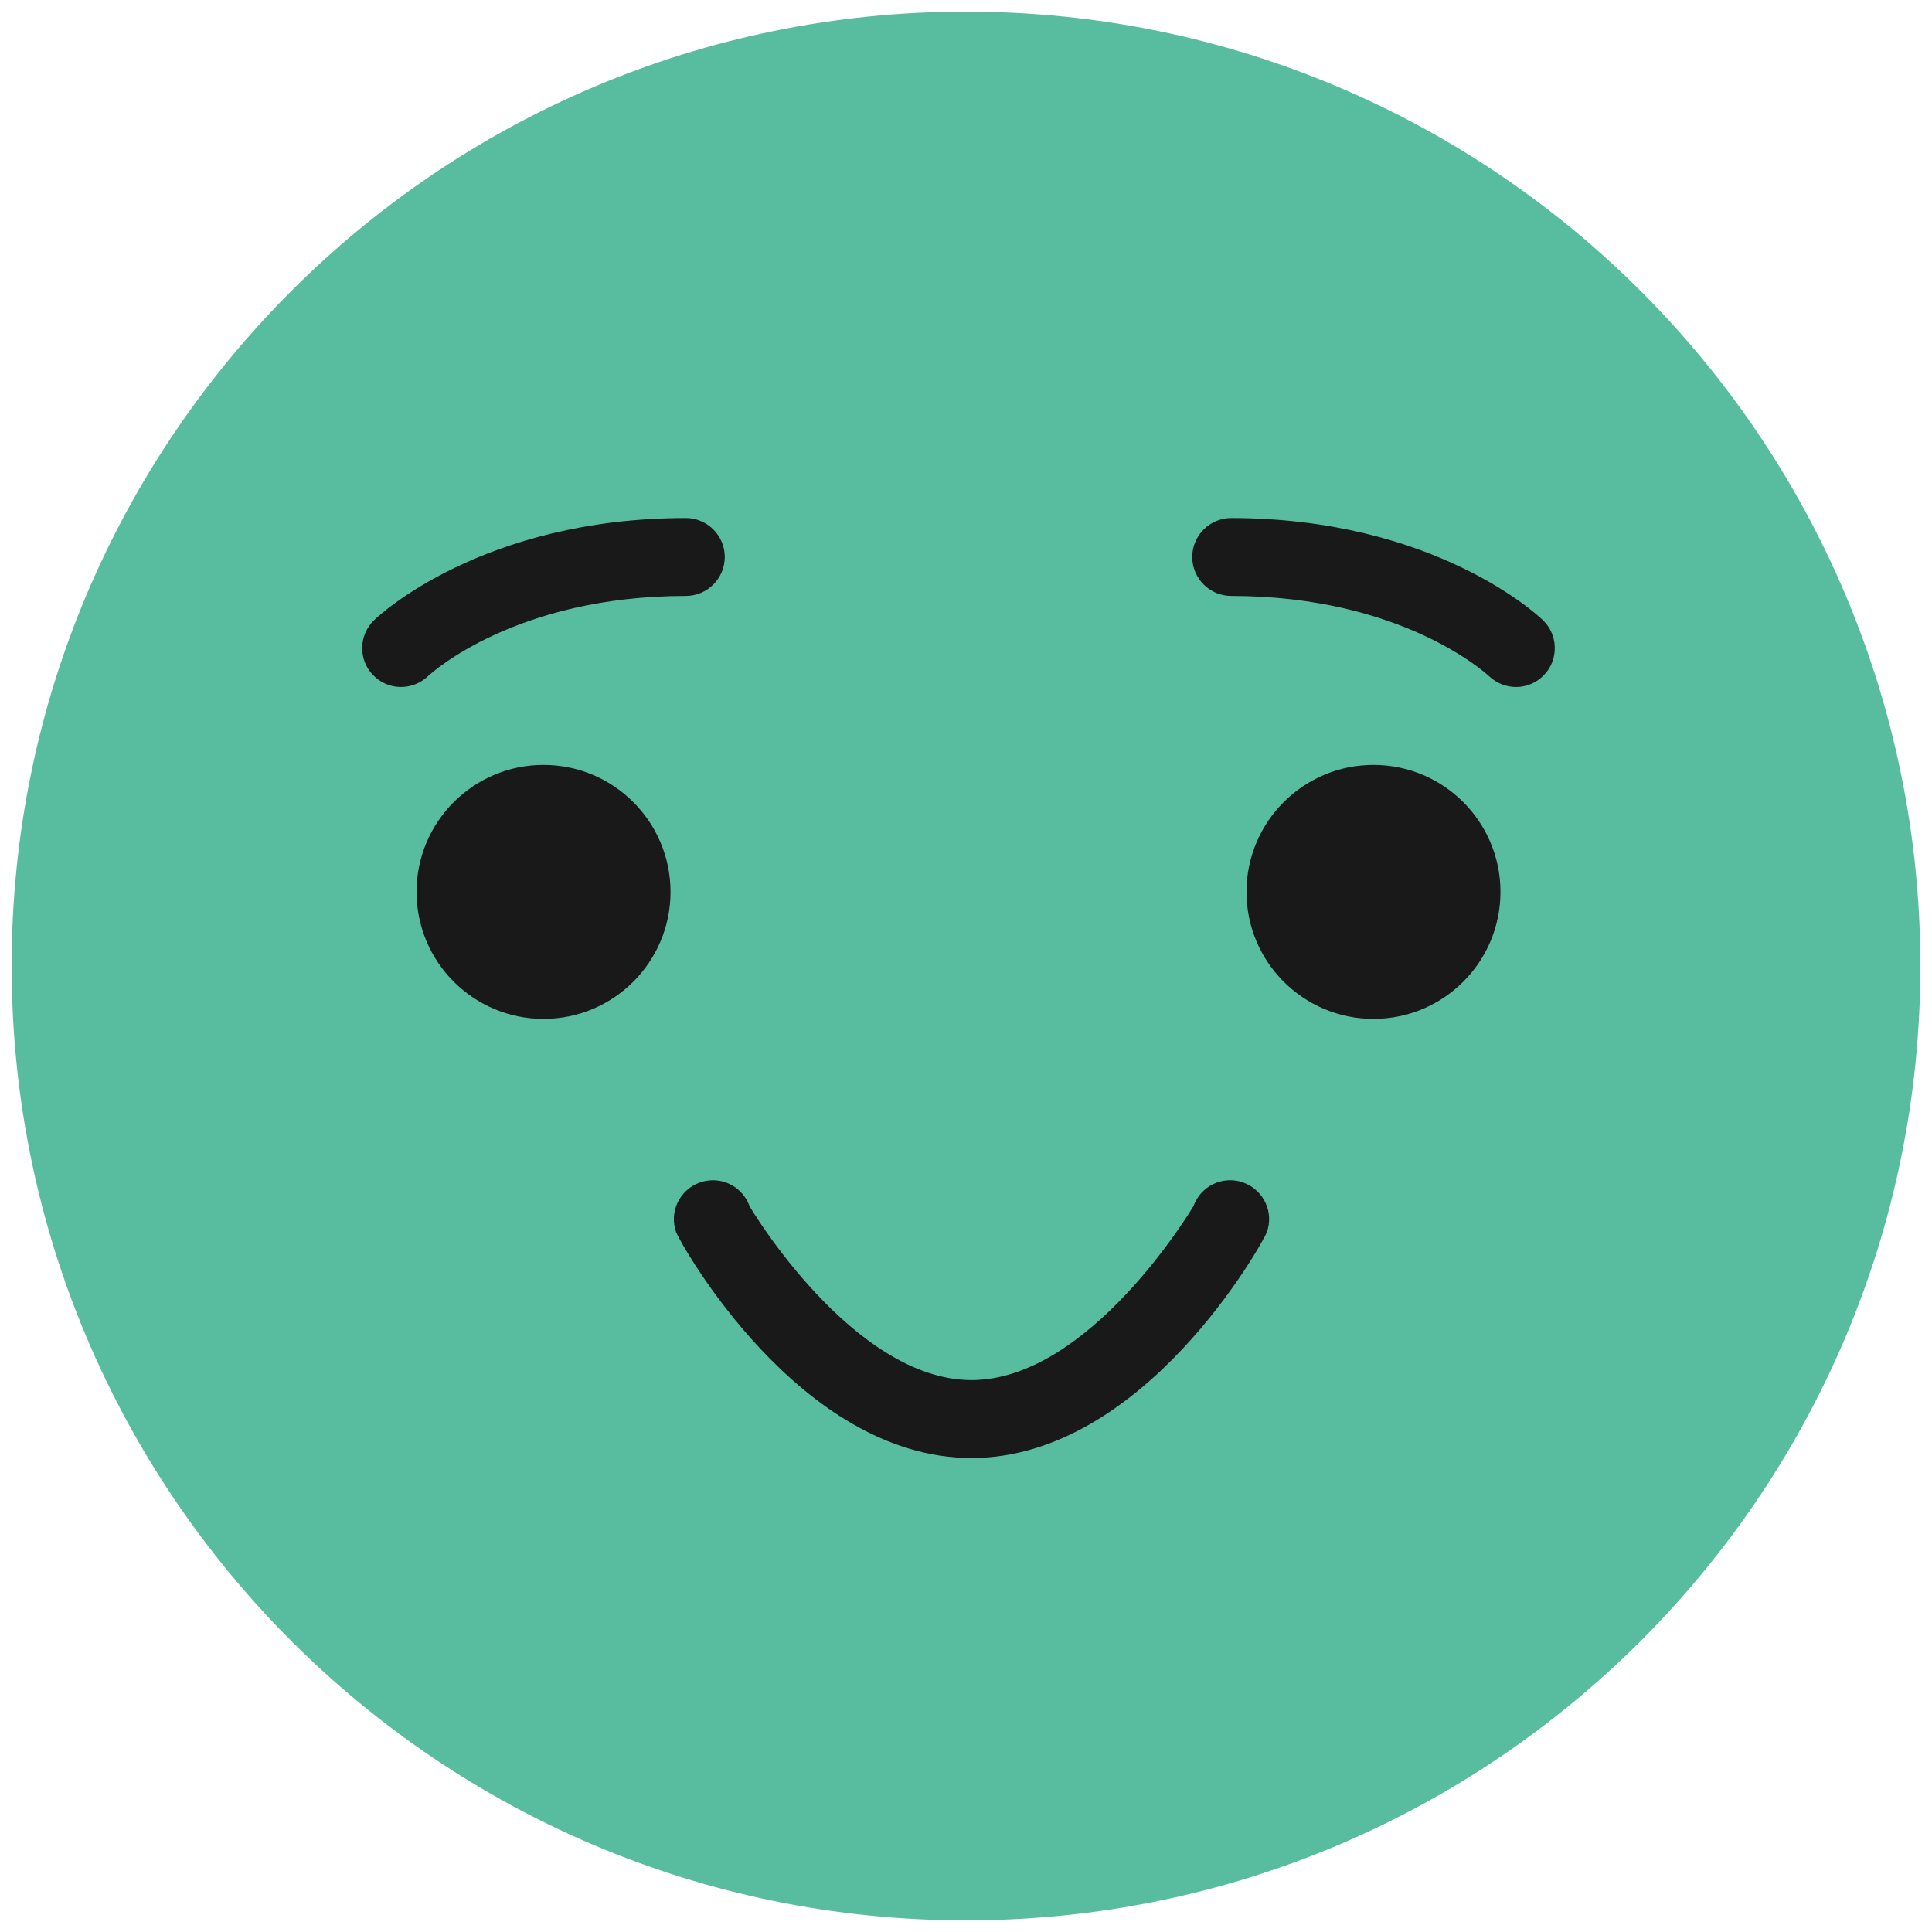
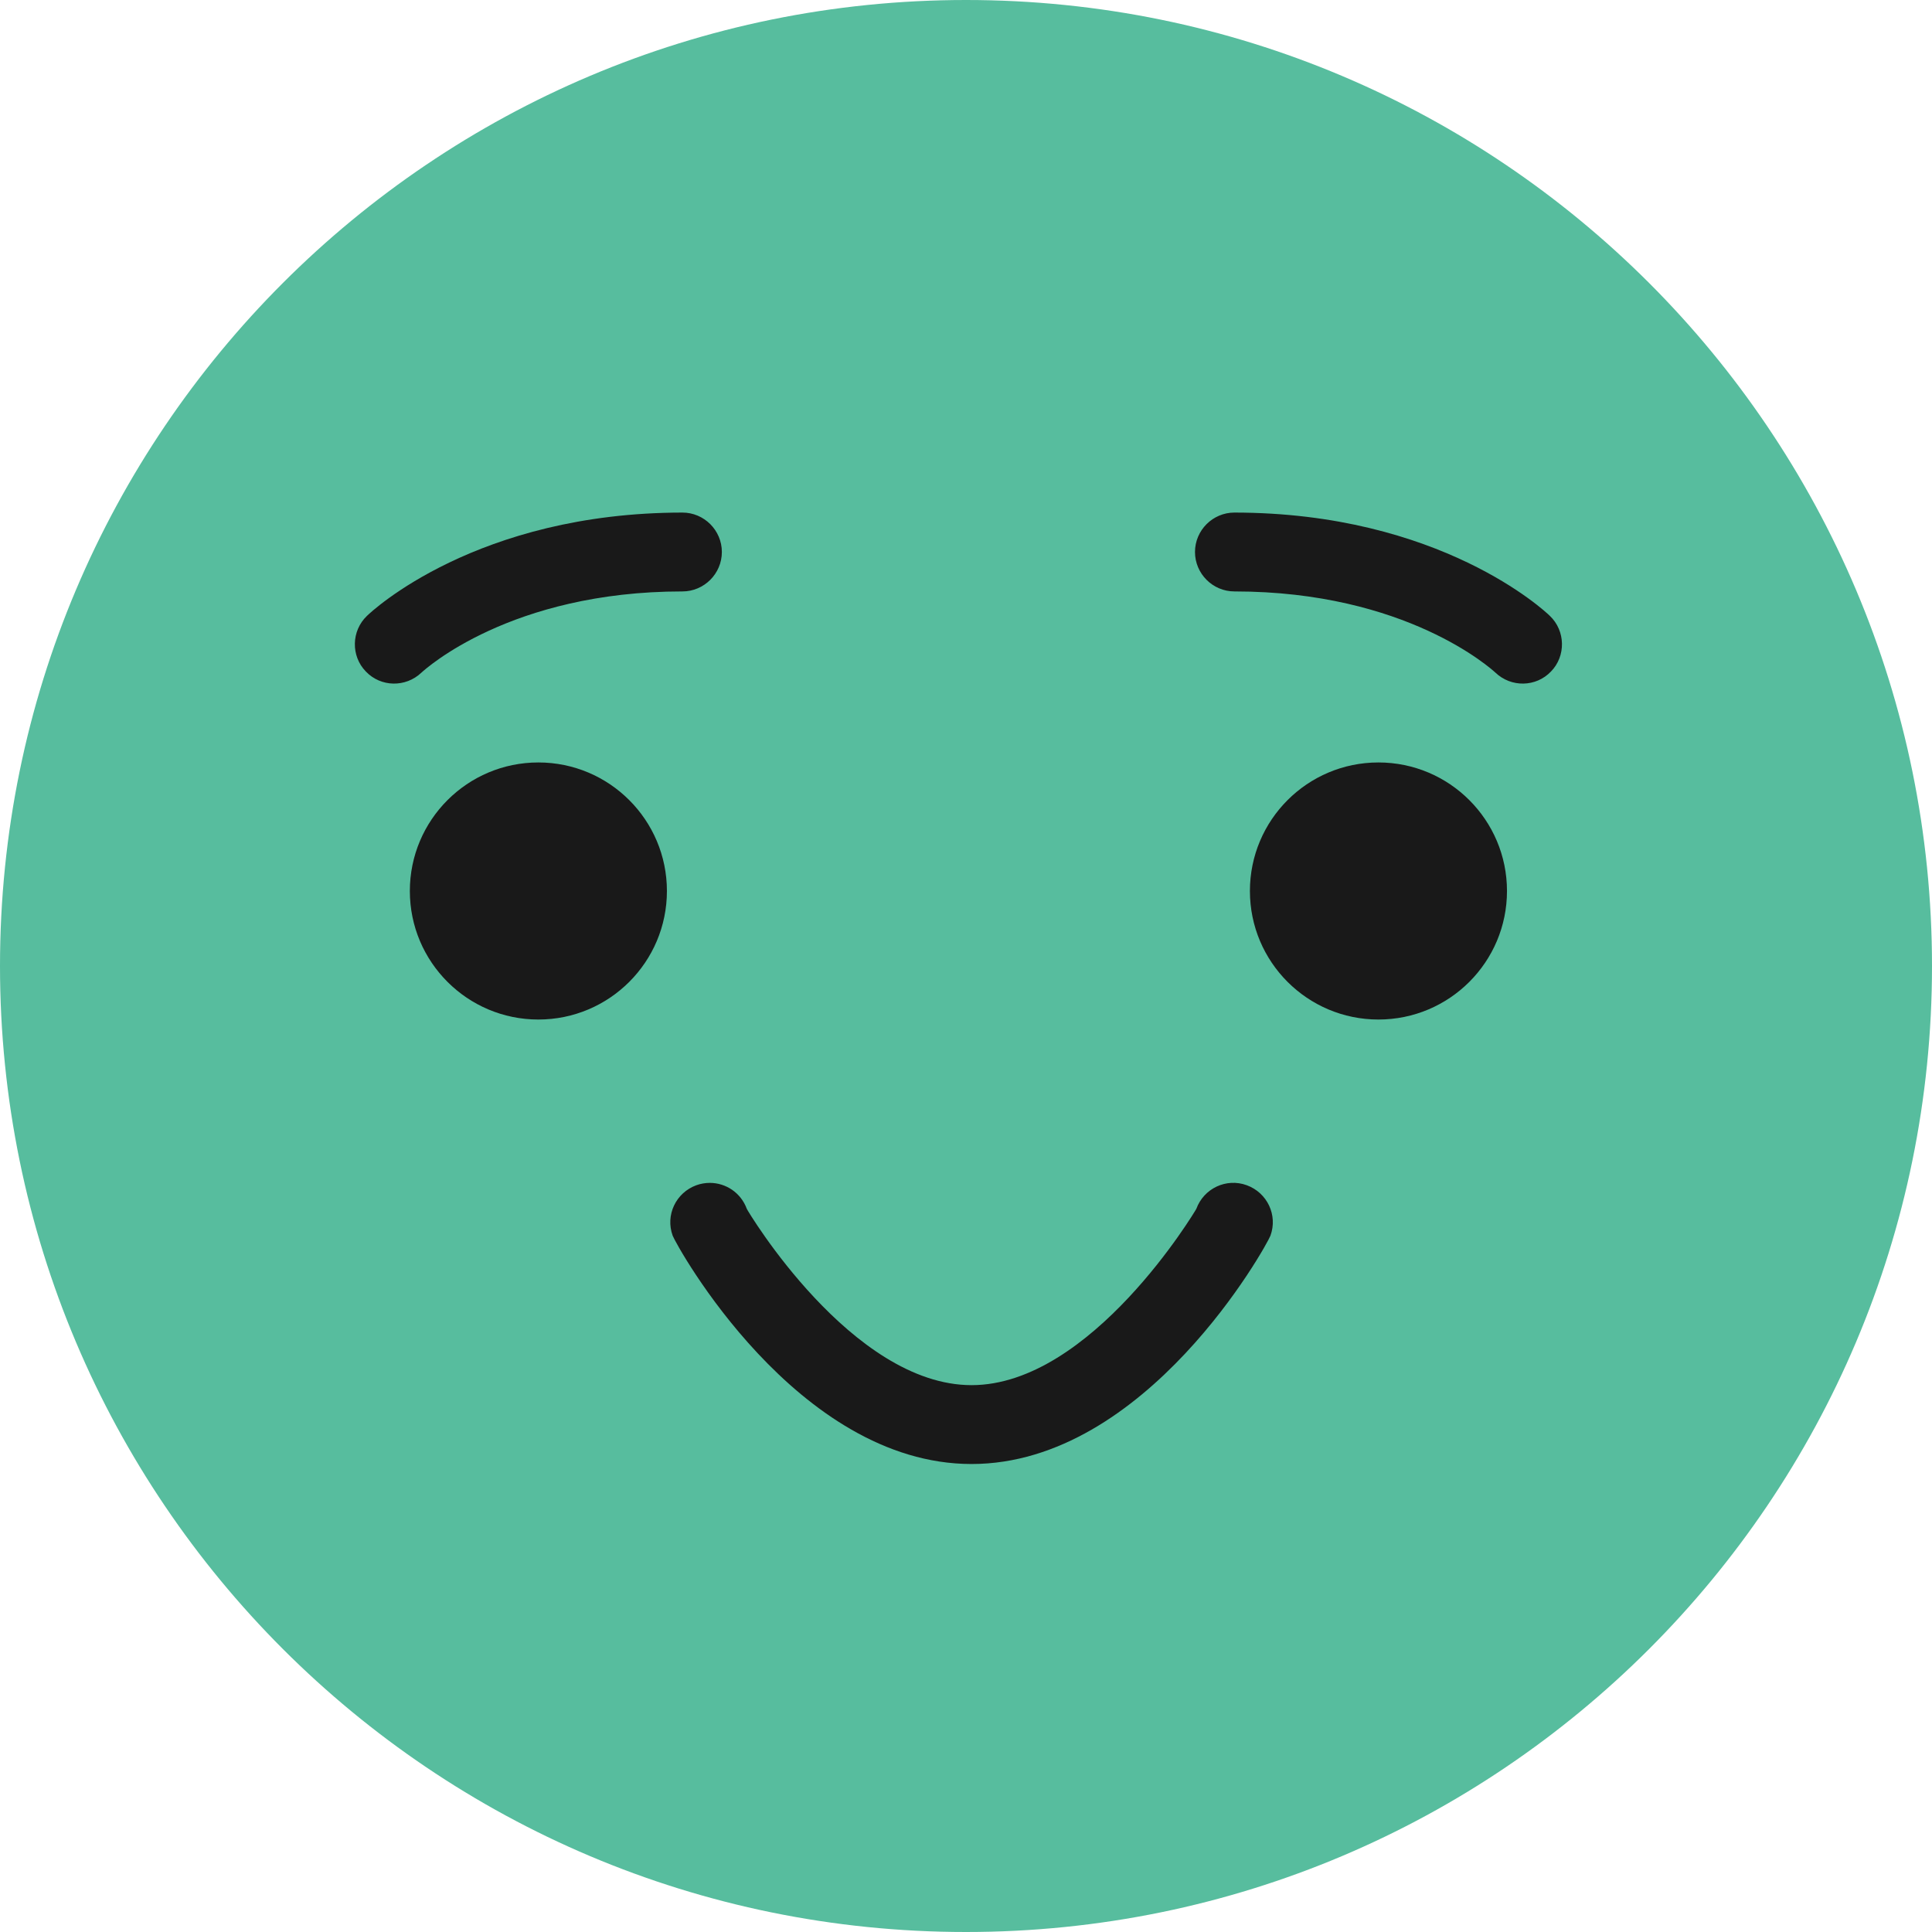
- <svg xmlns="http://www.w3.org/2000/svg" width="83" height="83" viewBox="0 0 83 83" fill="none">
-   <rect x="0.5" y="0.5" width="82" height="82" rx="41" fill="#57BD9E" />
-   <path d="M30.624 50.705C30.44 50.705 30.239 50.738 30.055 50.805C29.185 51.123 28.733 52.077 29.051 52.947C29.202 53.349 34.306 62.637 41.736 62.637C49.166 62.637 54.27 53.349 54.421 52.947C54.739 52.077 54.287 51.123 53.417 50.805C52.547 50.487 51.593 50.939 51.275 51.809C51.241 51.876 46.823 59.29 41.736 59.29C36.649 59.29 32.231 51.893 32.197 51.809C31.946 51.123 31.31 50.705 30.624 50.705Z" fill="#191919" />
-   <path d="M29.48 22.255C20.728 22.255 16.259 26.455 16.076 26.639C15.406 27.275 15.389 28.346 16.025 28.999C16.661 29.668 17.715 29.685 18.385 29.049C18.552 28.898 22.167 25.602 29.463 25.602C30.384 25.602 31.137 24.849 31.137 23.928C31.137 23.008 30.384 22.255 29.463 22.255H29.48Z" fill="#191919" />
-   <path d="M28.806 38.317C28.806 41.329 26.362 43.772 23.35 43.772C20.338 43.772 17.895 41.329 17.895 38.317C17.895 35.305 20.338 32.861 23.35 32.861C26.362 32.861 28.806 35.305 28.806 38.317Z" fill="#191919" />
-   <path d="M52.876 22.255C61.628 22.255 66.096 26.455 66.28 26.639C66.949 27.275 66.966 28.346 66.33 28.999C65.694 29.668 64.64 29.685 63.971 29.049C63.803 28.898 60.189 25.602 52.892 25.602C51.972 25.602 51.219 24.849 51.219 23.928C51.219 23.008 51.972 22.255 52.892 22.255H52.876Z" fill="#191919" />
-   <path d="M53.55 38.317C53.55 41.329 55.993 43.772 59.005 43.772C62.018 43.772 64.461 41.329 64.461 38.317C64.461 35.305 62.018 32.861 59.005 32.861C55.993 32.861 53.55 35.305 53.55 38.317Z" fill="#191919" />
+ <svg xmlns="http://www.w3.org/2000/svg" width="82" height="82" viewBox="0 0 82 82" fill="none">
+   <rect width="82" height="82" rx="41" fill="#57BD9E" />
+   <path d="M30.124 50.205C29.94 50.205 29.739 50.238 29.555 50.305C28.685 50.623 28.233 51.577 28.551 52.447C28.702 52.849 33.806 62.137 41.236 62.137C48.666 62.137 53.77 52.849 53.921 52.447C54.239 51.577 53.787 50.623 52.917 50.305C52.047 49.987 51.093 50.439 50.775 51.309C50.741 51.376 46.323 58.79 41.236 58.79C36.149 58.79 31.731 51.393 31.697 51.309C31.446 50.623 30.81 50.205 30.124 50.205Z" fill="#191919" />
+   <path d="M28.981 21.755C20.229 21.755 15.761 25.955 15.576 26.139C14.907 26.775 14.89 27.846 15.526 28.499C16.162 29.168 17.216 29.185 17.886 28.549C18.053 28.398 21.668 25.102 28.964 25.102C29.885 25.102 30.638 24.349 30.638 23.428C30.638 22.508 29.885 21.755 28.964 21.755H28.981Z" fill="#191919" />
+   <path d="M28.306 37.817C28.306 40.829 25.862 43.272 22.85 43.272C19.838 43.272 17.395 40.829 17.395 37.817C17.395 34.805 19.838 32.361 22.85 32.361C25.862 32.361 28.306 34.805 28.306 37.817Z" fill="#191919" />
+   <path d="M52.376 21.755C61.128 21.755 65.596 25.955 65.78 26.139C66.449 26.775 66.466 27.846 65.83 28.499C65.194 29.168 64.14 29.185 63.471 28.549C63.303 28.398 59.689 25.102 52.392 25.102C51.472 25.102 50.719 24.349 50.719 23.428C50.719 22.508 51.472 21.755 52.392 21.755H52.376Z" fill="#191919" />
+   <path d="M53.05 37.817C53.05 40.829 55.493 43.272 58.505 43.272C61.518 43.272 63.961 40.829 63.961 37.817C63.961 34.805 61.518 32.361 58.505 32.361C55.493 32.361 53.05 34.805 53.05 37.817Z" fill="#191919" />
</svg>
